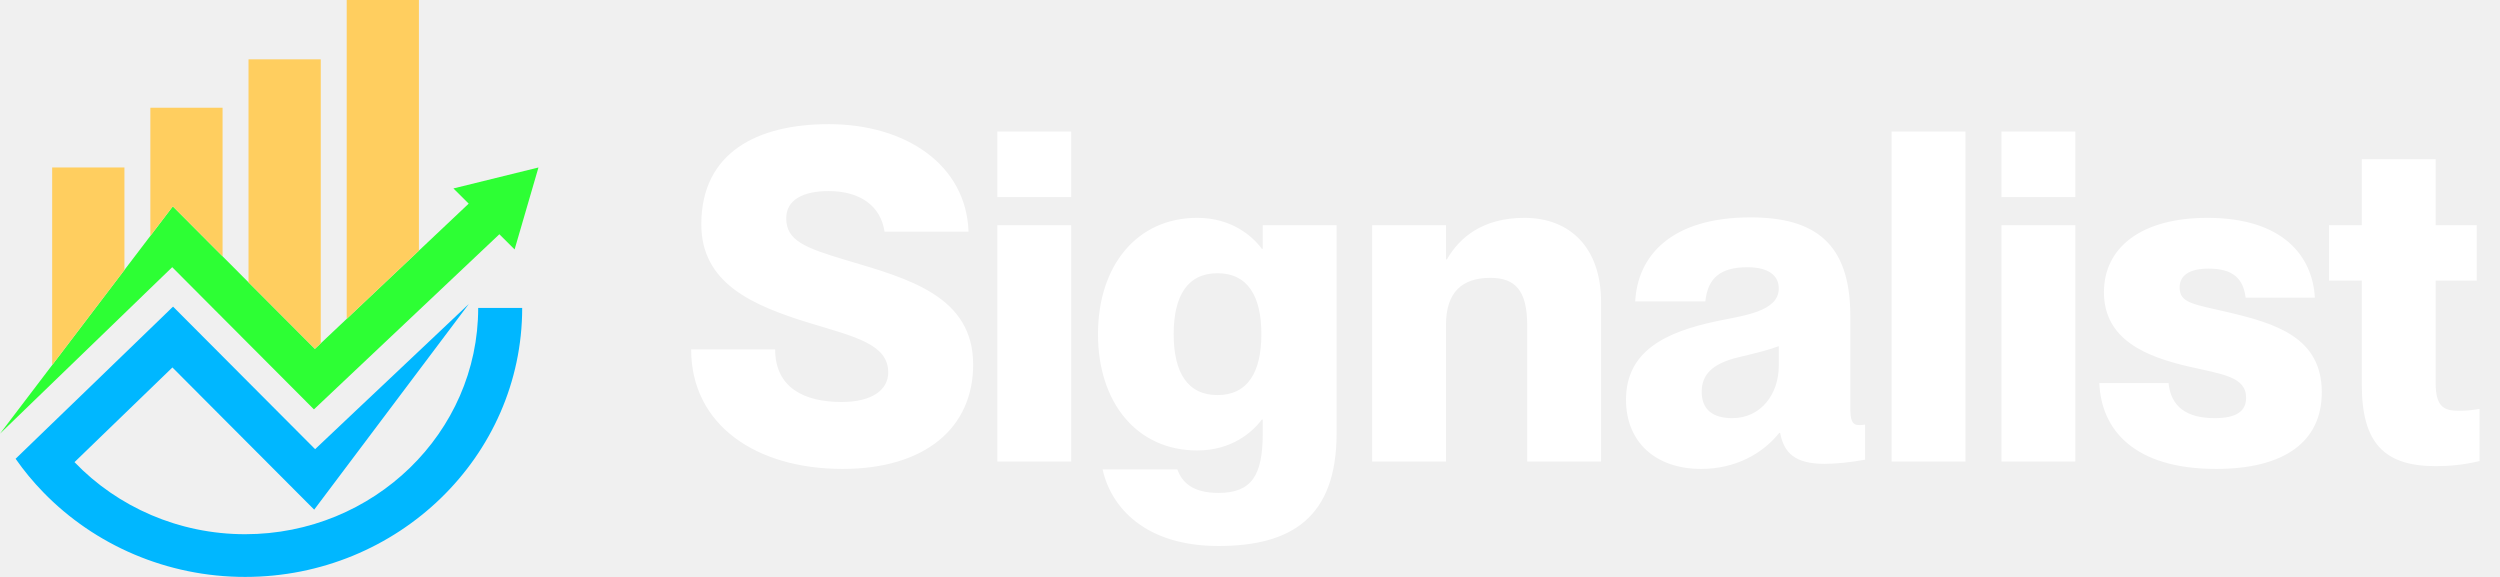
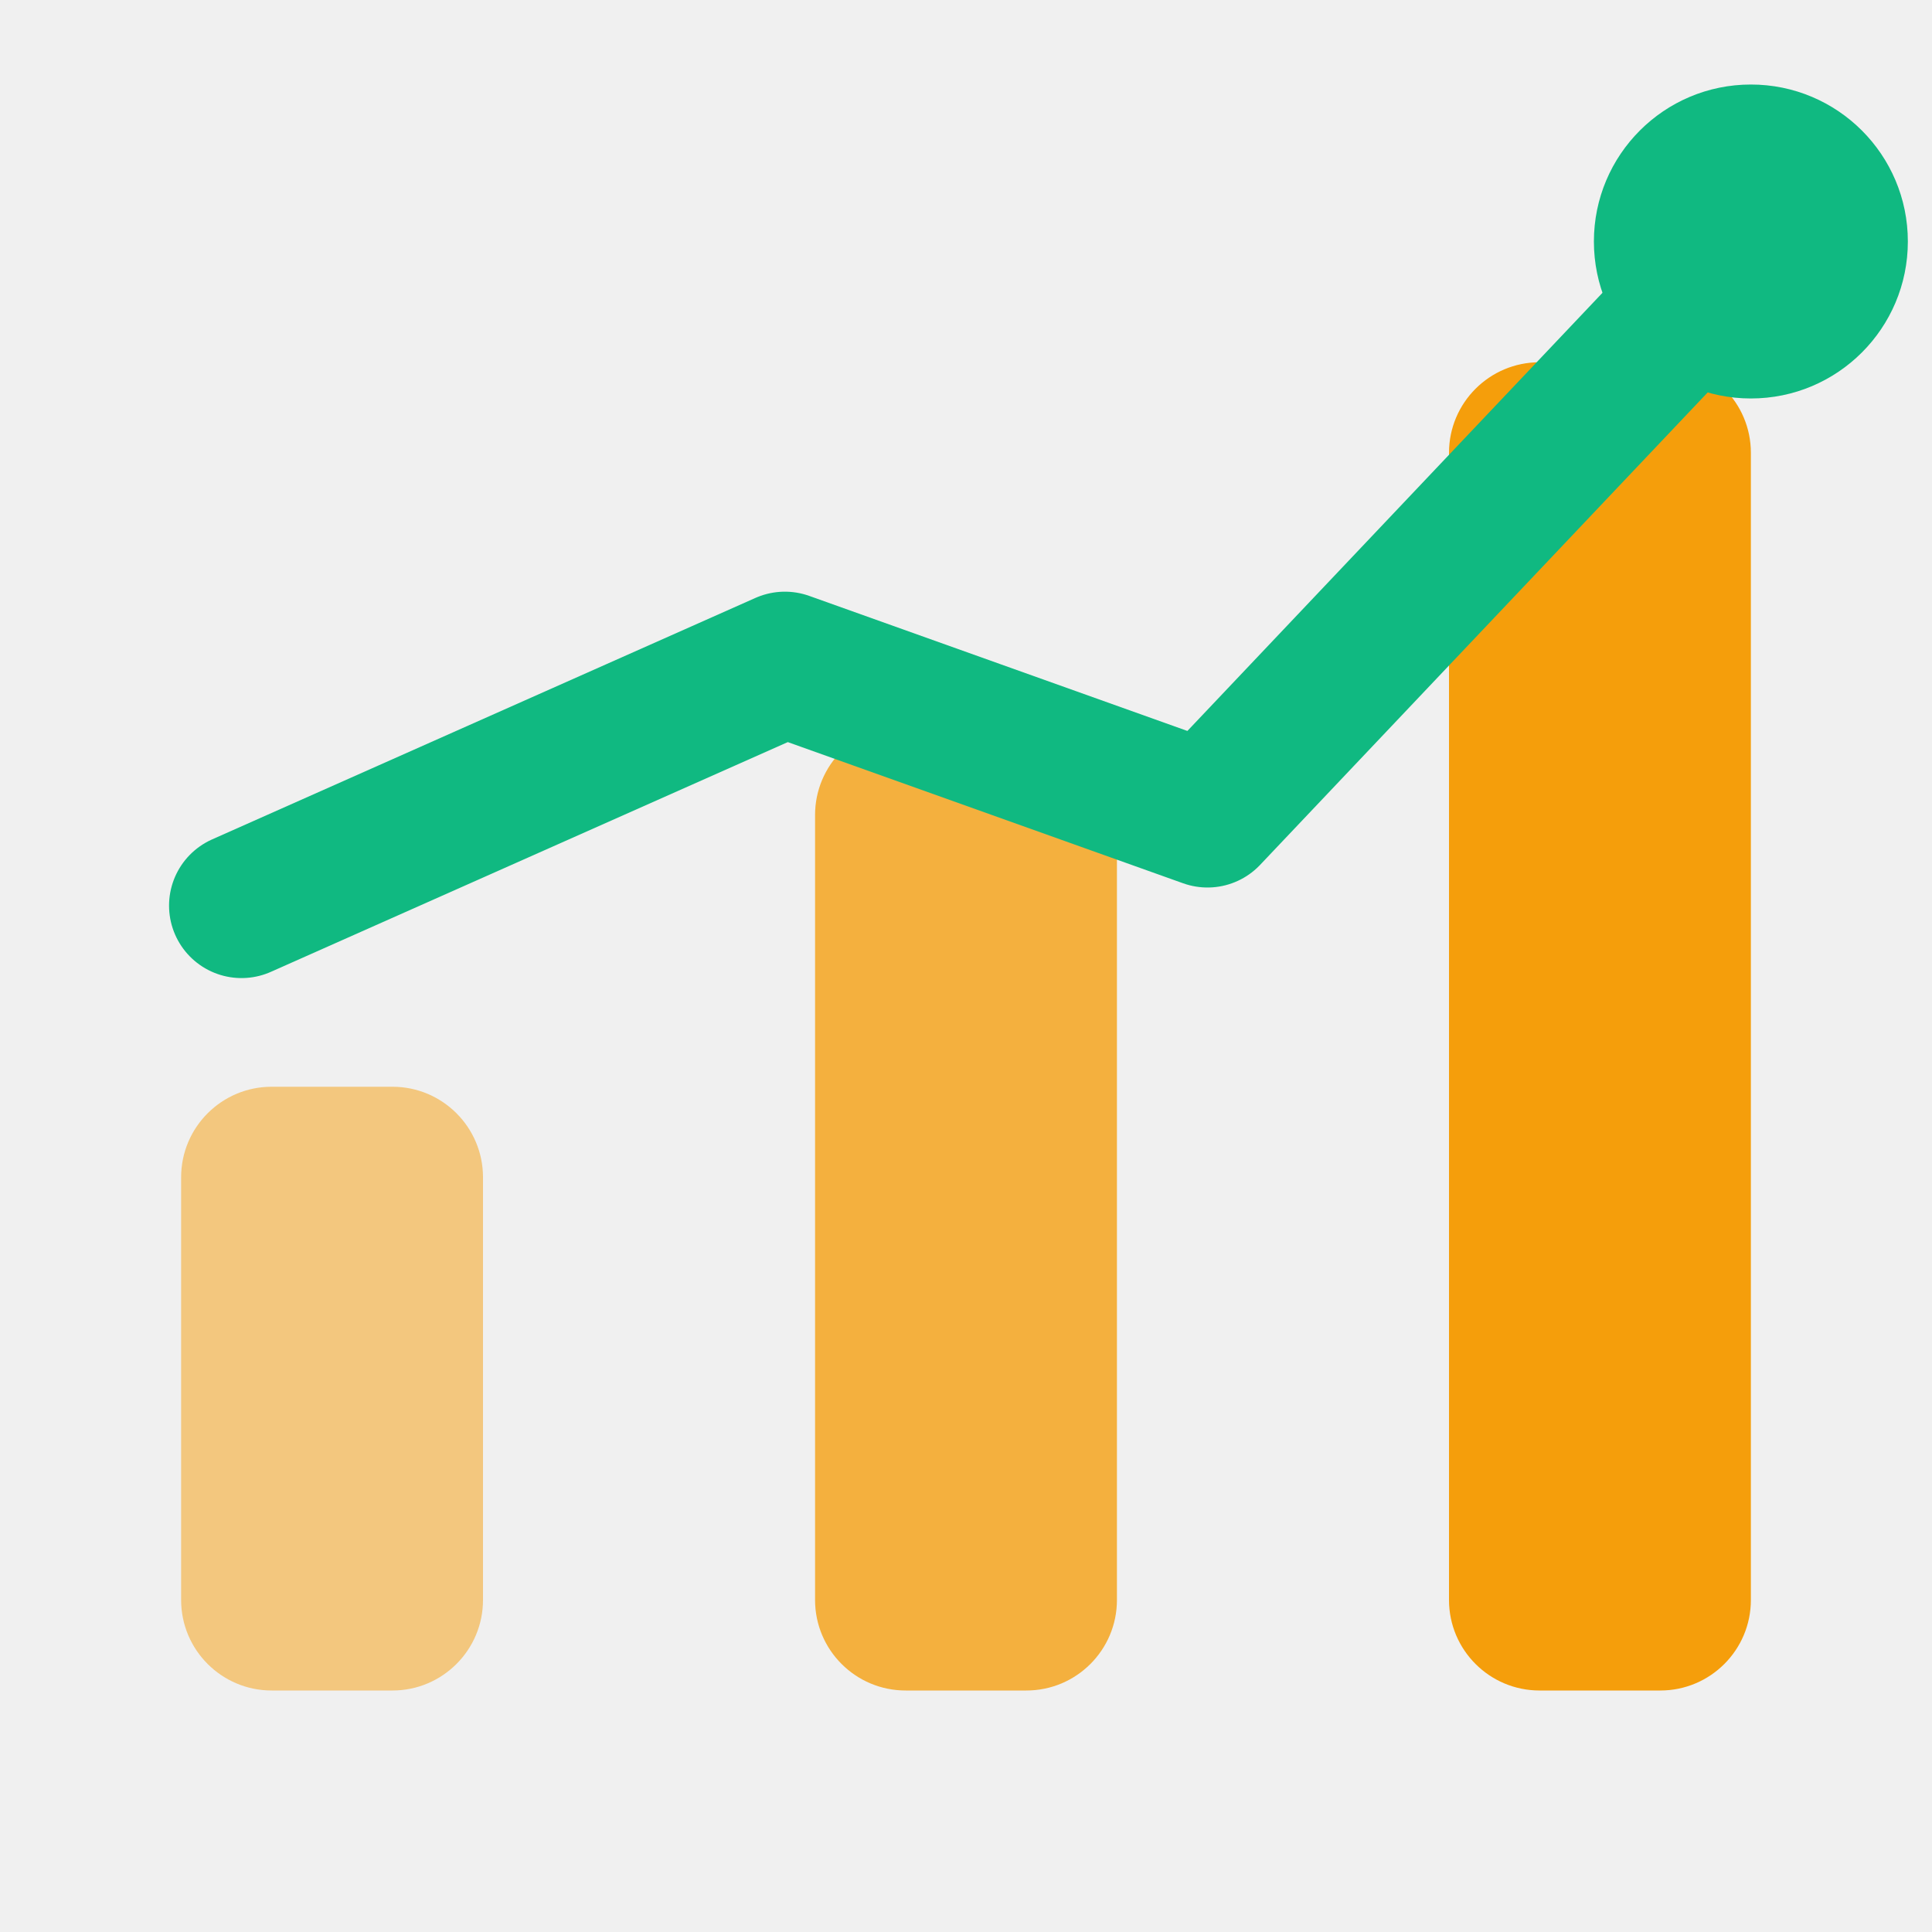
- <svg xmlns="http://www.w3.org/2000/svg" width="130" height="30" viewBox="0 0 130 30" fill="none">
-   <path d="M28 8.709L26.759 12.971L25.967 12.181L21.784 16.132L18.781 18.968L16.325 21.287L14.013 18.968L12.923 17.875L11.574 16.521L11.169 16.116L8.955 13.893L8.104 14.715L7.819 14.99L6.47 16.296L5.117 17.604L3.724 18.95L3.705 18.968L1.711 20.895L0 22.55L2.724 18.968L6.47 14.039L7.819 12.266L8.986 10.73L11.574 13.328L12.68 14.439L12.923 14.681L16.375 18.142L16.68 17.853L18.029 16.58L18.628 16.014L20.372 14.366L21.784 13.033L24.372 10.589L23.578 9.799L28 8.709Z" fill="#2DFF34" />
-   <path d="M6.47 8.709V14.039L2.724 18.968H2.713V8.709H6.47Z" fill="#FFCE5F" />
-   <path d="M27.154 16.014C27.154 23.726 20.692 30 12.745 30C8.69 30 4.918 28.346 2.252 25.599C1.726 25.059 1.244 24.477 0.811 23.856L2.467 22.256L5.13 19.686L5.871 18.968L6.47 18.39L7.819 17.085L8.117 16.797L8.821 16.116L8.934 16.003L8.936 16.005L8.999 15.945L11.574 18.528L12.693 19.652L16.386 23.357L18.639 21.227L20.385 19.58L21.032 18.968L21.784 18.258L24.383 15.802L16.338 26.502L11.18 21.33L8.966 19.108L8.117 19.928L5.13 22.816L3.874 24.031C6.119 26.37 9.311 27.779 12.745 27.779C19.429 27.779 24.866 22.502 24.866 16.014H27.154V16.014Z" fill="#00B7FF" />
-   <path d="M11.574 5.603V13.328L8.986 10.73L7.819 12.266V5.603H11.574Z" fill="#FFCE5F" />
-   <path d="M16.68 3.086V17.853L16.375 18.142L12.923 14.682V3.086H16.68Z" fill="#FFCE5F" />
-   <path d="M21.784 0V13.033L20.372 14.366L18.628 16.014L18.029 16.58V0H21.784Z" fill="#FFCE5F" />
-   <path d="M43.812 24.384C39.324 24.384 35.94 22.104 35.94 18.168H40.308C40.308 20.16 41.82 20.904 43.764 20.904C45.372 20.904 46.188 20.256 46.188 19.368C46.188 17.904 44.484 17.52 42.108 16.8C39.132 15.888 36.468 14.736 36.468 11.664C36.468 7.92 39.396 6.456 43.092 6.456C47.1 6.456 50.244 8.568 50.364 12.048H45.996C45.804 10.728 44.748 9.936 43.092 9.936C41.796 9.936 40.884 10.368 40.884 11.352C40.884 12.504 41.844 12.888 44.028 13.536C47.268 14.496 50.604 15.408 50.604 18.96C50.604 22.248 48.108 24.384 43.812 24.384ZM55.702 10.248H51.862V6.84H55.702V10.248ZM55.702 24H51.862V11.712H55.702V24ZM65.663 12.936V11.712H69.503V22.536C69.503 26.928 67.127 28.392 63.359 28.392C59.543 28.392 57.767 26.376 57.335 24.408H61.223C61.463 25.08 62.015 25.632 63.359 25.632C65.087 25.632 65.663 24.72 65.663 22.536V21.816H65.615C65.135 22.464 64.055 23.424 62.255 23.424C59.111 23.424 57.095 20.928 57.095 17.376C57.095 13.824 59.111 11.328 62.255 11.328C64.055 11.328 65.135 12.288 65.615 12.936H65.663ZM63.311 20.544C64.871 20.544 65.591 19.368 65.591 17.376C65.591 15.384 64.871 14.208 63.311 14.208C61.751 14.208 61.031 15.384 61.031 17.376C61.031 19.368 61.751 20.544 63.311 20.544ZM79.271 11.328C81.647 11.328 83.255 12.888 83.255 15.696V24H79.415V16.92C79.415 15.072 78.767 14.448 77.495 14.448C76.031 14.448 75.191 15.192 75.191 16.896V24H71.351V11.712H75.191V13.488H75.239C75.887 12.36 77.087 11.328 79.271 11.328ZM88.464 24.384C86.064 24.384 84.552 22.968 84.552 20.784C84.552 18.24 86.64 17.256 89.256 16.704C90.6 16.416 92.496 16.224 92.496 15C92.496 14.328 91.968 13.896 90.864 13.896C89.448 13.896 88.8 14.472 88.68 15.672H85.032C85.152 13.32 86.88 11.304 91.032 11.304C94.368 11.304 96.216 12.648 96.216 16.416V21.168C96.216 21.816 96.288 22.104 96.672 22.104C96.768 22.104 96.84 22.104 96.984 22.08V23.904C96.216 24.048 95.424 24.12 94.872 24.12C93.336 24.12 92.76 23.544 92.568 22.512H92.52C91.656 23.592 90.24 24.384 88.464 24.384ZM90.072 21.744C91.608 21.744 92.496 20.448 92.496 19.032V18C91.992 18.192 91.416 18.336 90.408 18.576C88.992 18.912 88.488 19.512 88.488 20.376C88.488 21.312 89.088 21.744 90.072 21.744ZM102.203 24H98.363V6.84H102.203V24ZM107.916 10.248H104.076V6.84H107.916V10.248ZM107.916 24H104.076V11.712H107.916V24ZM115.237 24.384C110.941 24.384 109.261 22.32 109.165 19.92H112.765C112.885 21.144 113.701 21.744 115.165 21.744C116.293 21.744 116.797 21.384 116.797 20.688C116.797 19.584 115.573 19.464 113.797 19.056C111.637 18.552 109.405 17.688 109.405 15.192C109.405 12.888 111.325 11.328 114.781 11.328C118.717 11.328 120.253 13.32 120.373 15.48H116.773C116.653 14.496 116.125 13.968 114.853 13.968C113.797 13.968 113.341 14.352 113.341 14.952C113.341 15.768 114.061 15.816 115.909 16.248C118.333 16.824 120.733 17.544 120.733 20.4C120.733 22.968 118.789 24.384 115.237 24.384ZM127.902 21.36C128.262 21.36 128.478 21.336 128.934 21.264V23.976C128.118 24.168 127.422 24.24 126.654 24.24C123.966 24.24 122.814 23.016 122.814 20.016V14.592H121.11V11.712H122.814V8.28H126.654V11.712H128.79V14.592H126.654V19.92C126.654 21.24 127.158 21.36 127.902 21.36Z" fill="white" />
+ <svg xmlns="http://www.w3.org/2000/svg" width="32" height="32" viewBox="0 0 32 32" fill="none">
+   <rect x="3" y="18" width="5" height="10" rx="1.5" fill="#f59e0b" opacity="0.5" />
+   <rect x="13.5" y="12" width="5" height="16" rx="1.5" fill="#f59e0b" opacity="0.78" />
+   <rect x="24" y="6" width="5" height="22" rx="1.5" fill="#f59e0b" />
+   <path d="M4 15 L13 11 L20 13.5 L29 4" stroke="#10b981" stroke-width="2.4" stroke-linecap="round" stroke-linejoin="round" />
+   <circle cx="29" cy="4" r="2.6" fill="#10b981" />
</svg>
